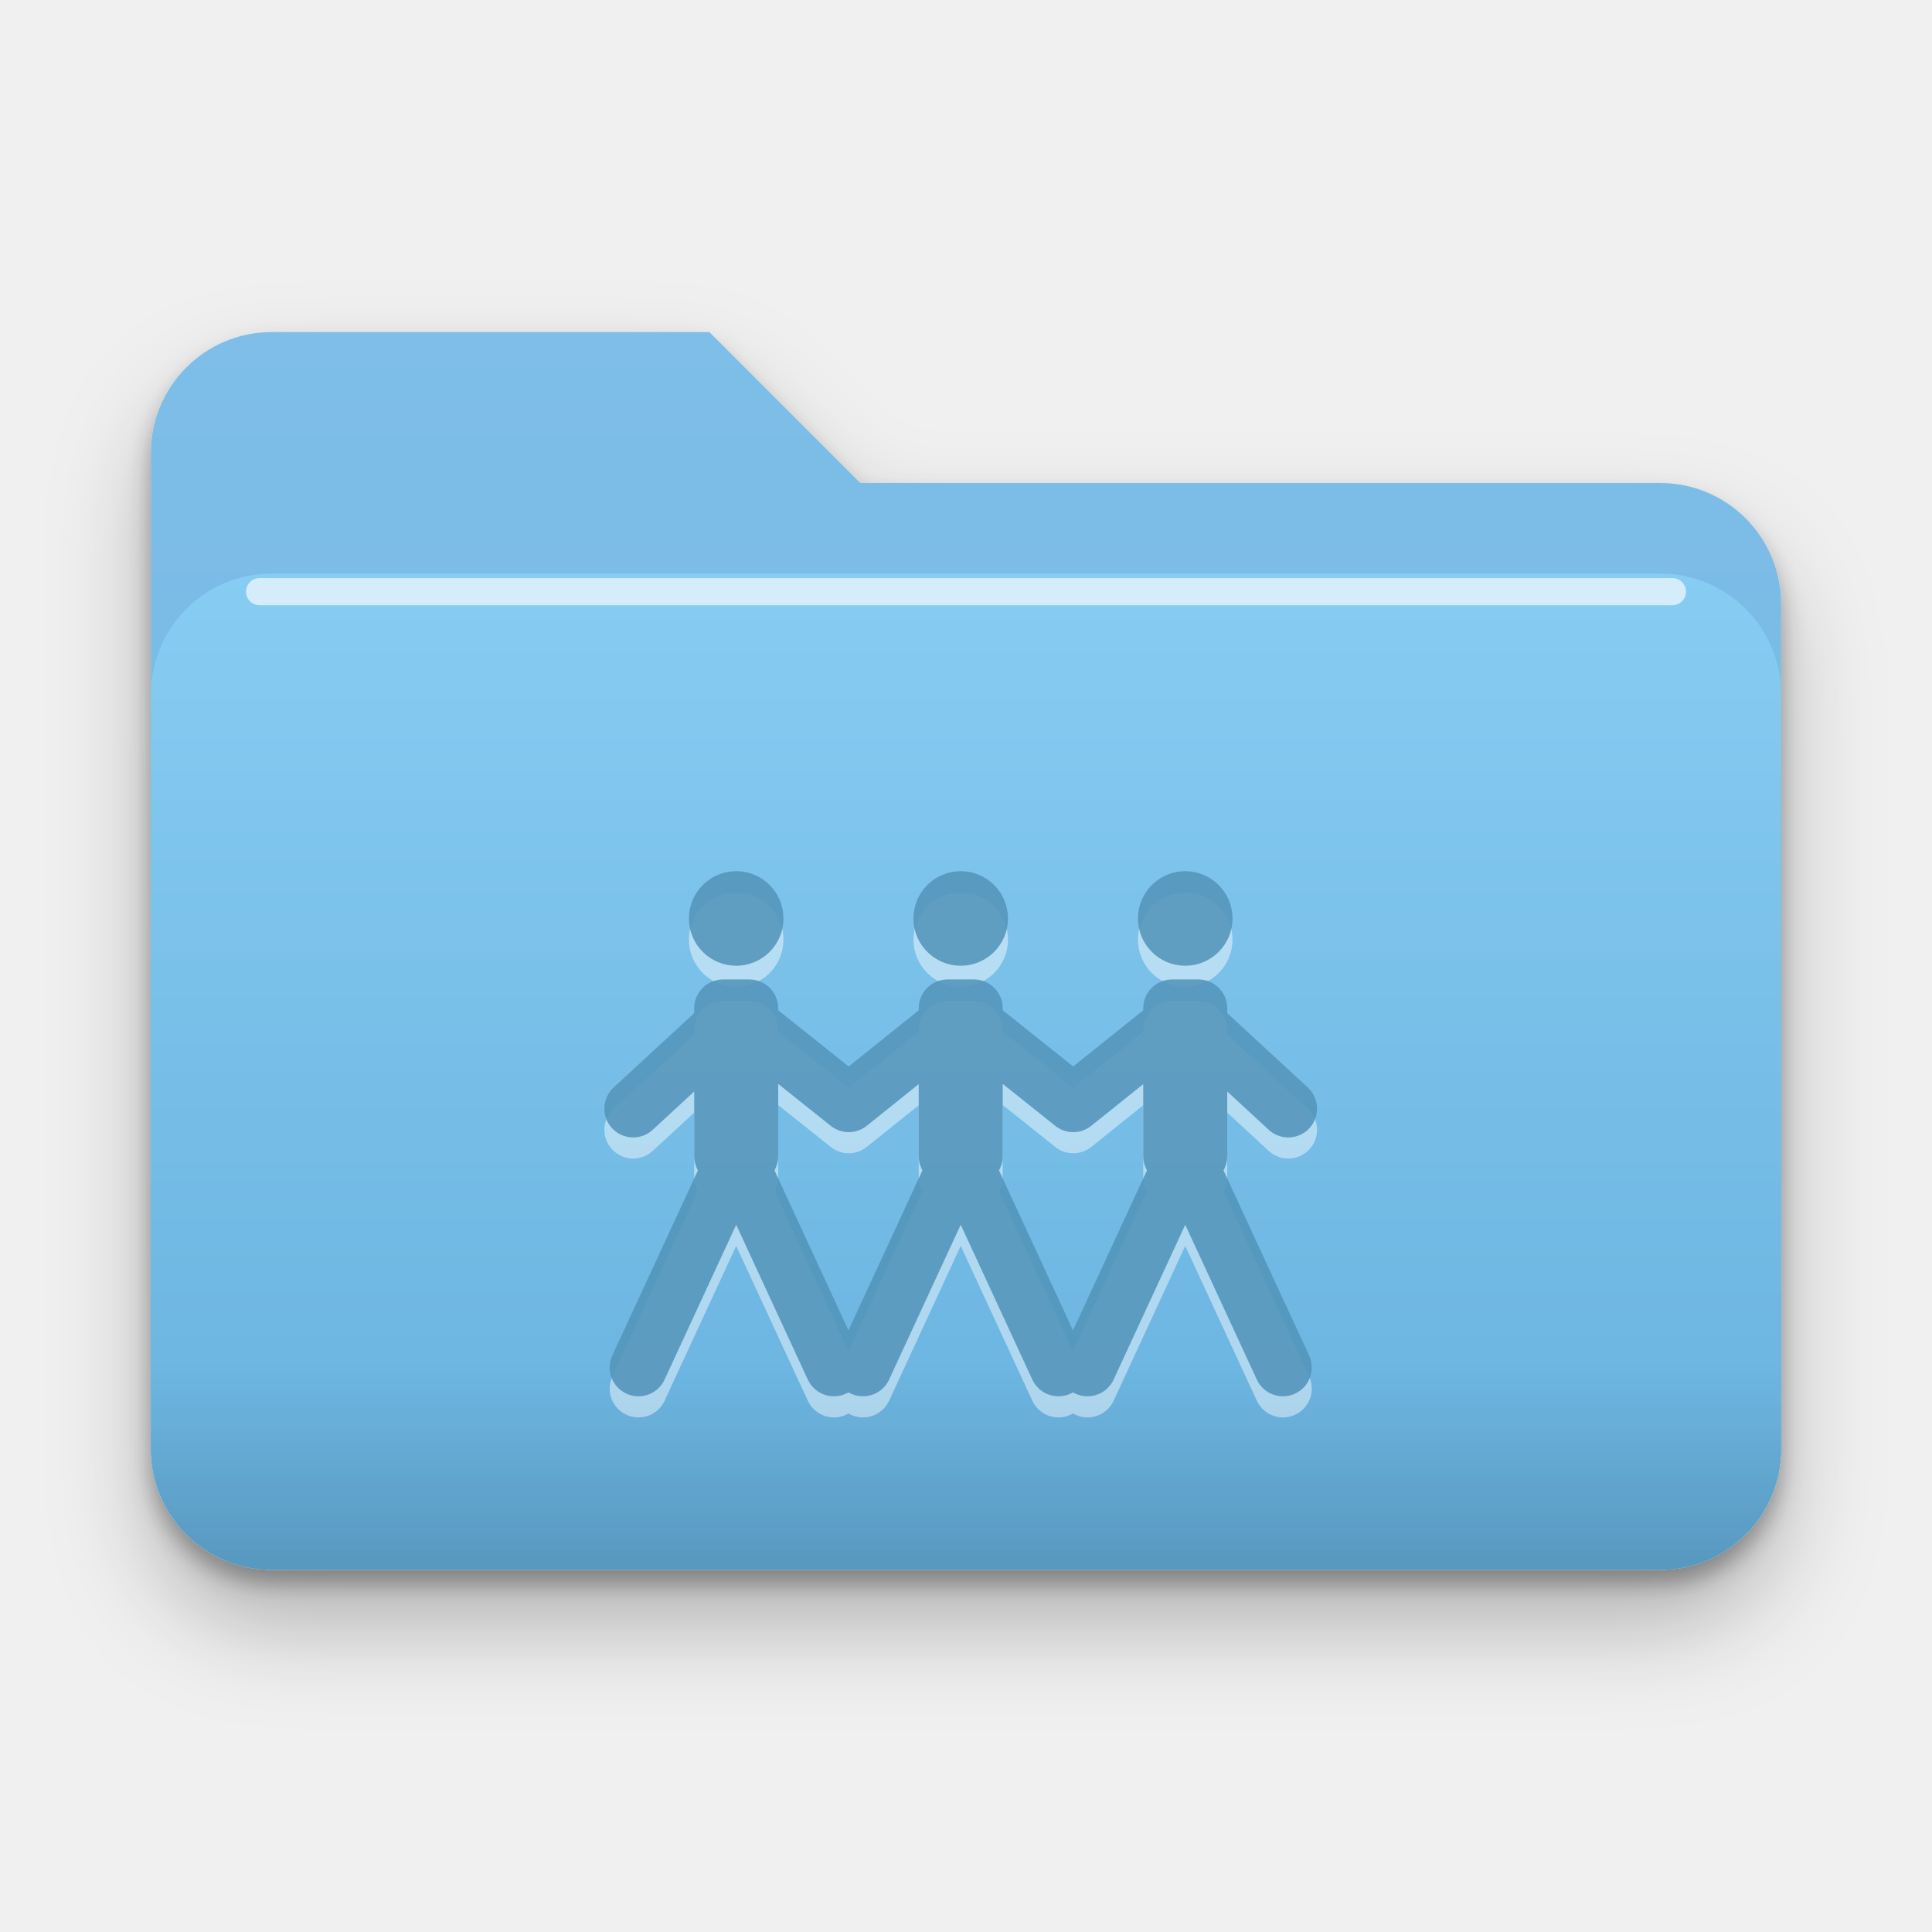
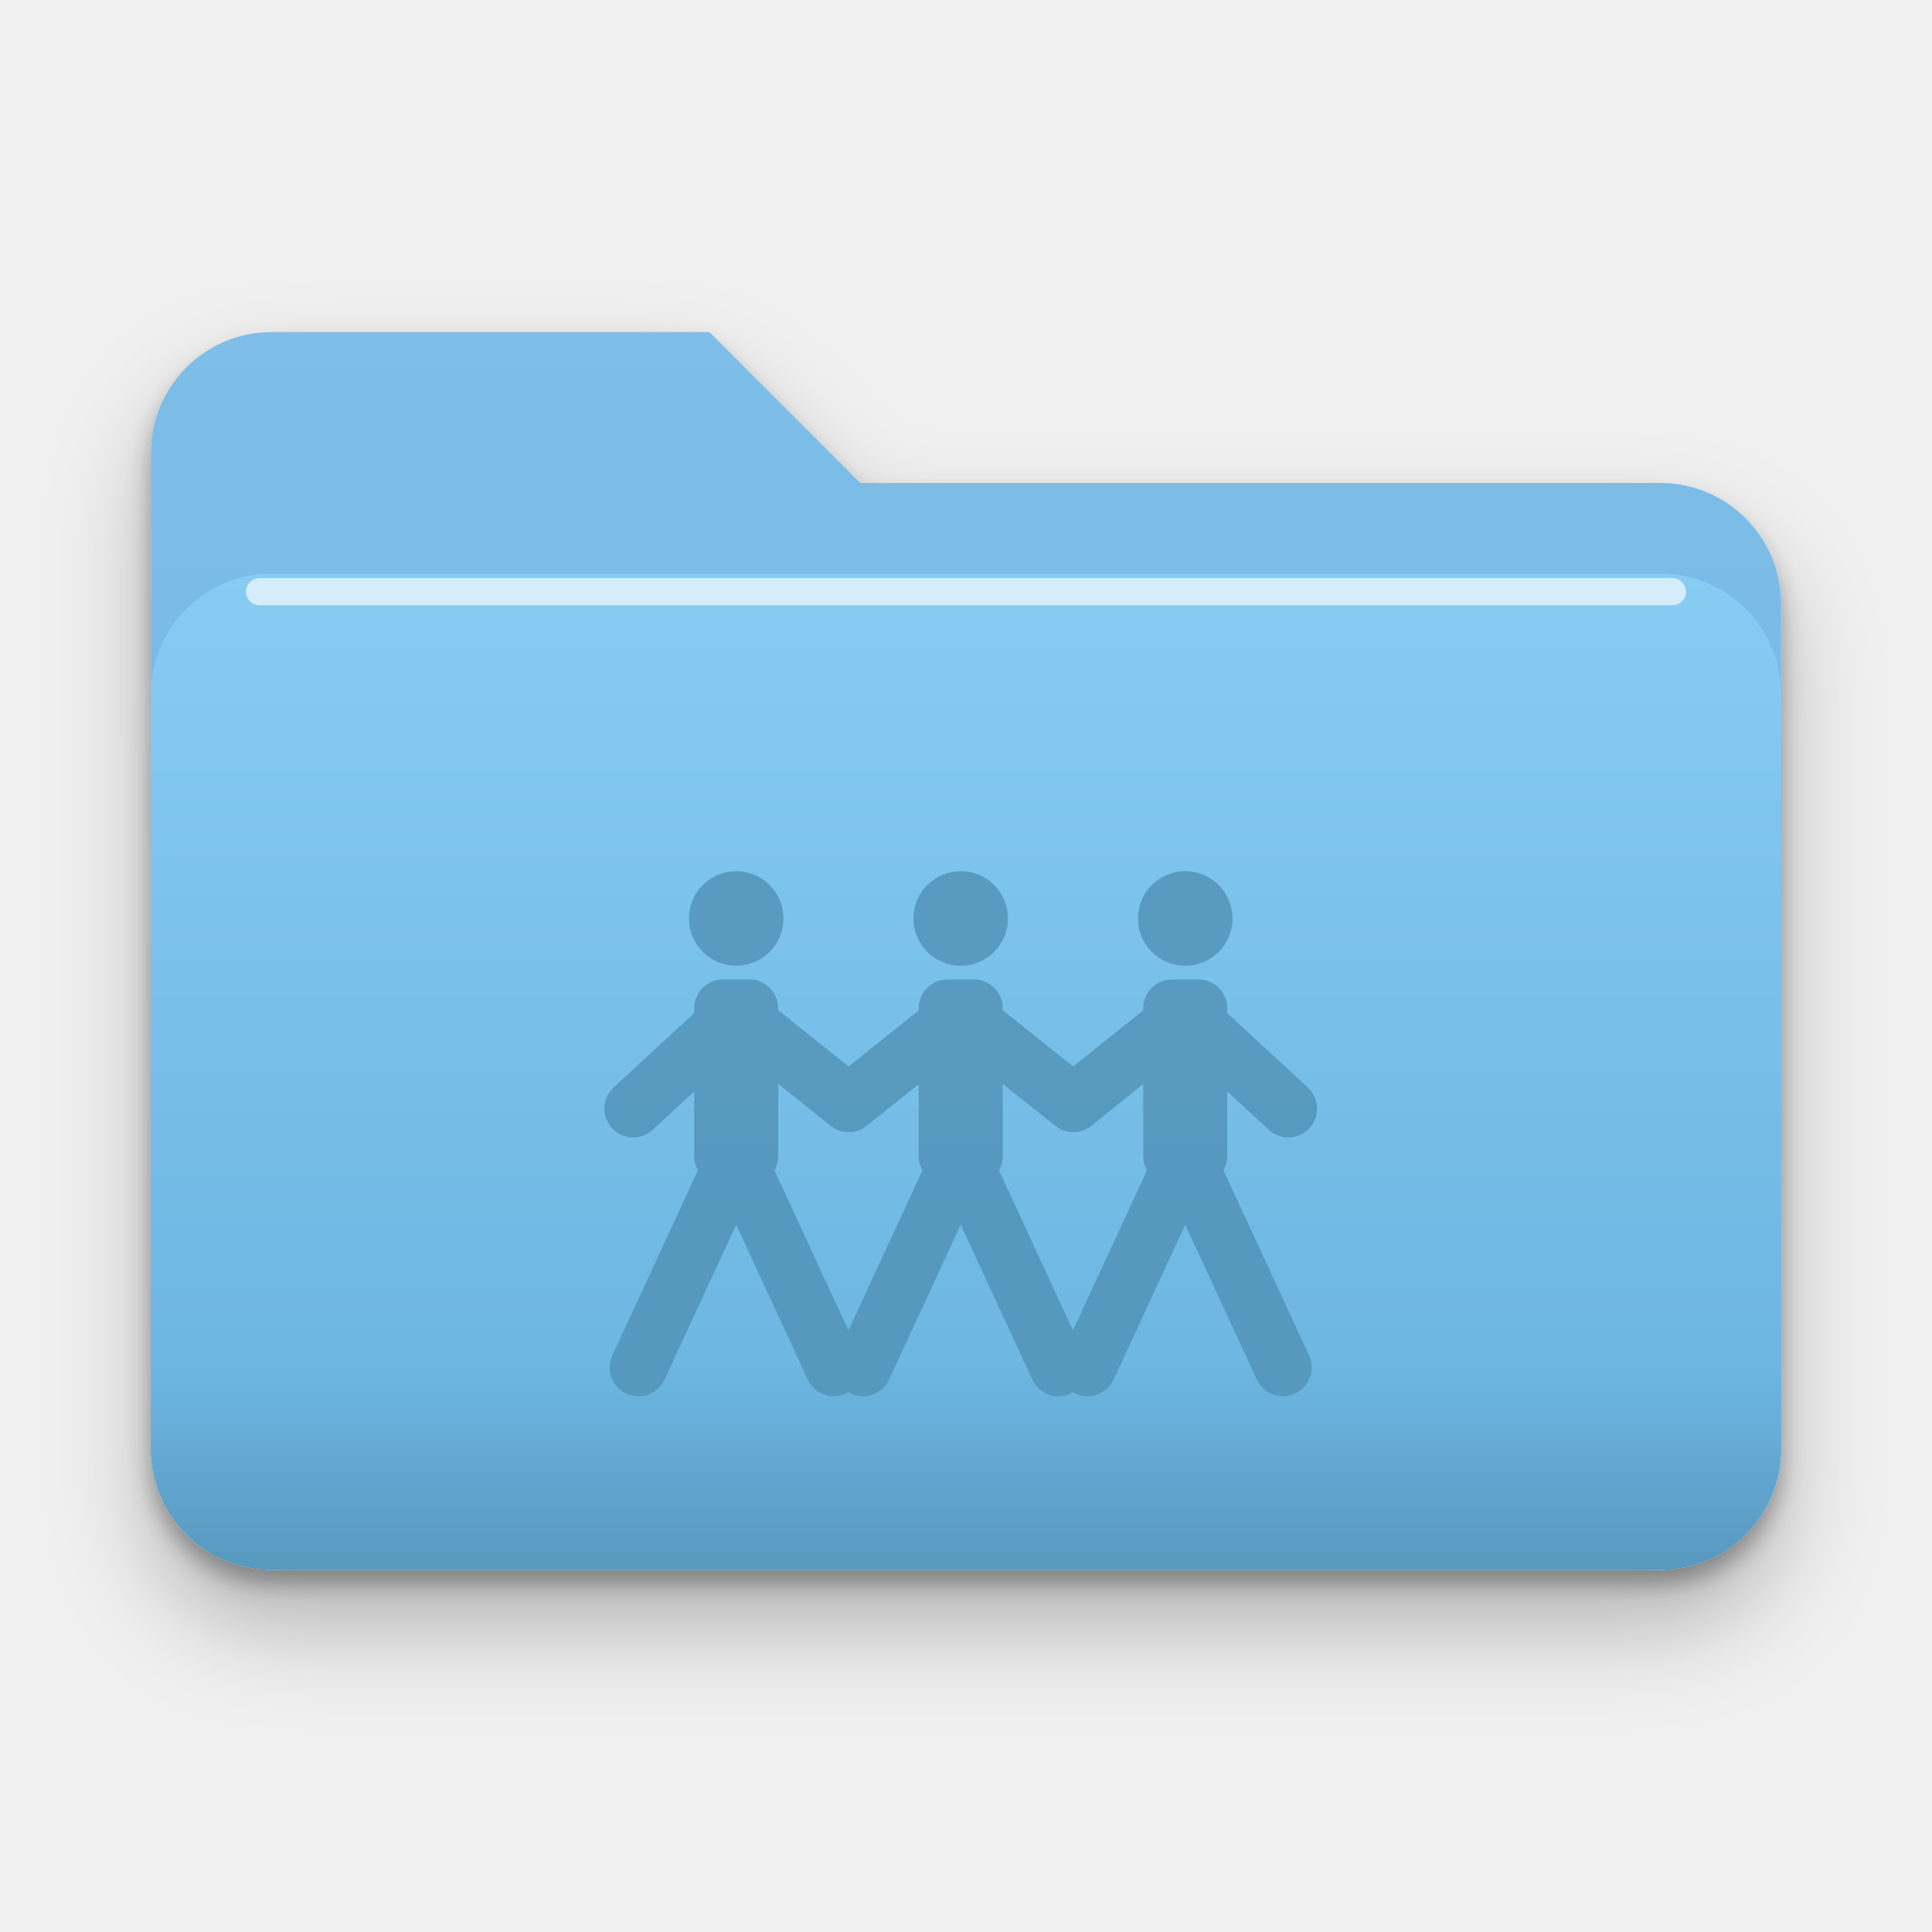
<svg xmlns="http://www.w3.org/2000/svg" width="128" height="128" viewBox="0 0 64 64">
  <defs>
    <filter id="drop" x="-25%" y="-25%" width="150%" height="160%">
      <feGaussianBlur in="SourceAlpha" stdDeviation="1.6" />
      <feOffset dy="1.8" result="far" />
      <feFlood flood-color="#000000" flood-opacity=".26" />
      <feComposite in2="far" operator="in" result="cast" />
      <feGaussianBlur in="SourceAlpha" stdDeviation=".35" />
      <feOffset dy=".45" result="near" />
      <feFlood flood-color="#000000" flood-opacity=".3" />
      <feComposite in2="near" operator="in" result="contact" />
      <feMerge>
        <feMergeNode in="cast" />
        <feMergeNode in="contact" />
        <feMergeNode in="SourceGraphic" />
      </feMerge>
    </filter>
    <linearGradient id="back" x1="0" y1="0" x2="0" y2="1">
      <stop offset="0" stop-color="#7ebee8" />
      <stop offset="1" stop-color="#6cb5e1" />
    </linearGradient>
    <linearGradient id="front" x1="0" y1="0" x2="0" y2="1">
      <stop offset="0" stop-color="#87ccf2" />
      <stop offset="1" stop-color="#66b1de" />
    </linearGradient>
    <linearGradient id="edge" x1="0" y1="0" x2="0" y2="1">
      <stop offset=".8" stop-color="#000000" stop-opacity="0" />
      <stop offset="1" stop-color="#000000" stop-opacity=".14" />
    </linearGradient>
  </defs>
  <g filter="url(#drop)">
    <path fill="url(#back)" d="M5 15a4 4 0 0 1 4-4h14.5l5 5H55a4 4 0 0 1 4 4v28a4 4 0 0 1-4 4H9a4 4 0 0 1-4-4z" />
    <path fill="url(#front)" d="M5 23a4 4 0 0 1 4-4h46a4 4 0 0 1 4 4v25a4 4 0 0 1-4 4H9a4 4 0 0 1-4-4z" />
    <path fill="url(#edge)" d="M5 23a4 4 0 0 1 4-4h46a4 4 0 0 1 4 4v25a4 4 0 0 1-4 4H9a4 4 0 0 1-4-4z" />
    <path d="M8.6 19.6h46.8" stroke="#ffffff" stroke-opacity="0.65" stroke-width=".9" stroke-linecap="round" />
    <g transform="translate(18 21.5) scale(1.75)">
-       <path stroke="#ffffff" stroke-opacity=".45" transform="translate(0 0.4)" fill="none" stroke-width="1.09" stroke-linecap="round" stroke-linejoin="round" d="M4 5.1a.35 .35 0 1 1-.7 0a.35 .35 0 1 1 .7 0M8.25 5.1a.35 .35 0 1 1-.7 0a.35 .35 0 1 1 .7 0M12.5 5.1a.35 .35 0 1 1-.7 0a.35 .35 0 1 1 .7 0M3.4 6.8h.5v2.8h-.5zM7.65 6.8h.5v2.8h-.5zM11.9 6.8h.5v2.8h-.5zM1.7 8.7 3.65 6.9 5.78 8.6 7.9 6.9 10.03 8.6 12.15 6.9 14.1 8.7M1.8 13.6 3.65 9.6l1.85 4M6.05 13.6 7.9 9.6l1.85 4M10.3 13.6 12.15 9.6l1.85 4" />
      <path stroke="#5596bc" stroke-opacity="0.9" fill="none" stroke-width="1.09" stroke-linecap="round" stroke-linejoin="round" d="M4 5.1a.35 .35 0 1 1-.7 0a.35 .35 0 1 1 .7 0M8.25 5.1a.35 .35 0 1 1-.7 0a.35 .35 0 1 1 .7 0M12.5 5.1a.35 .35 0 1 1-.7 0a.35 .35 0 1 1 .7 0M3.4 6.8h.5v2.8h-.5zM7.65 6.8h.5v2.8h-.5zM11.9 6.8h.5v2.8h-.5zM1.7 8.7 3.65 6.9 5.78 8.6 7.9 6.9 10.03 8.6 12.15 6.9 14.1 8.7M1.8 13.6 3.65 9.6l1.85 4M6.05 13.6 7.9 9.6l1.85 4M10.3 13.6 12.15 9.6l1.85 4" />
    </g>
  </g>
</svg>
